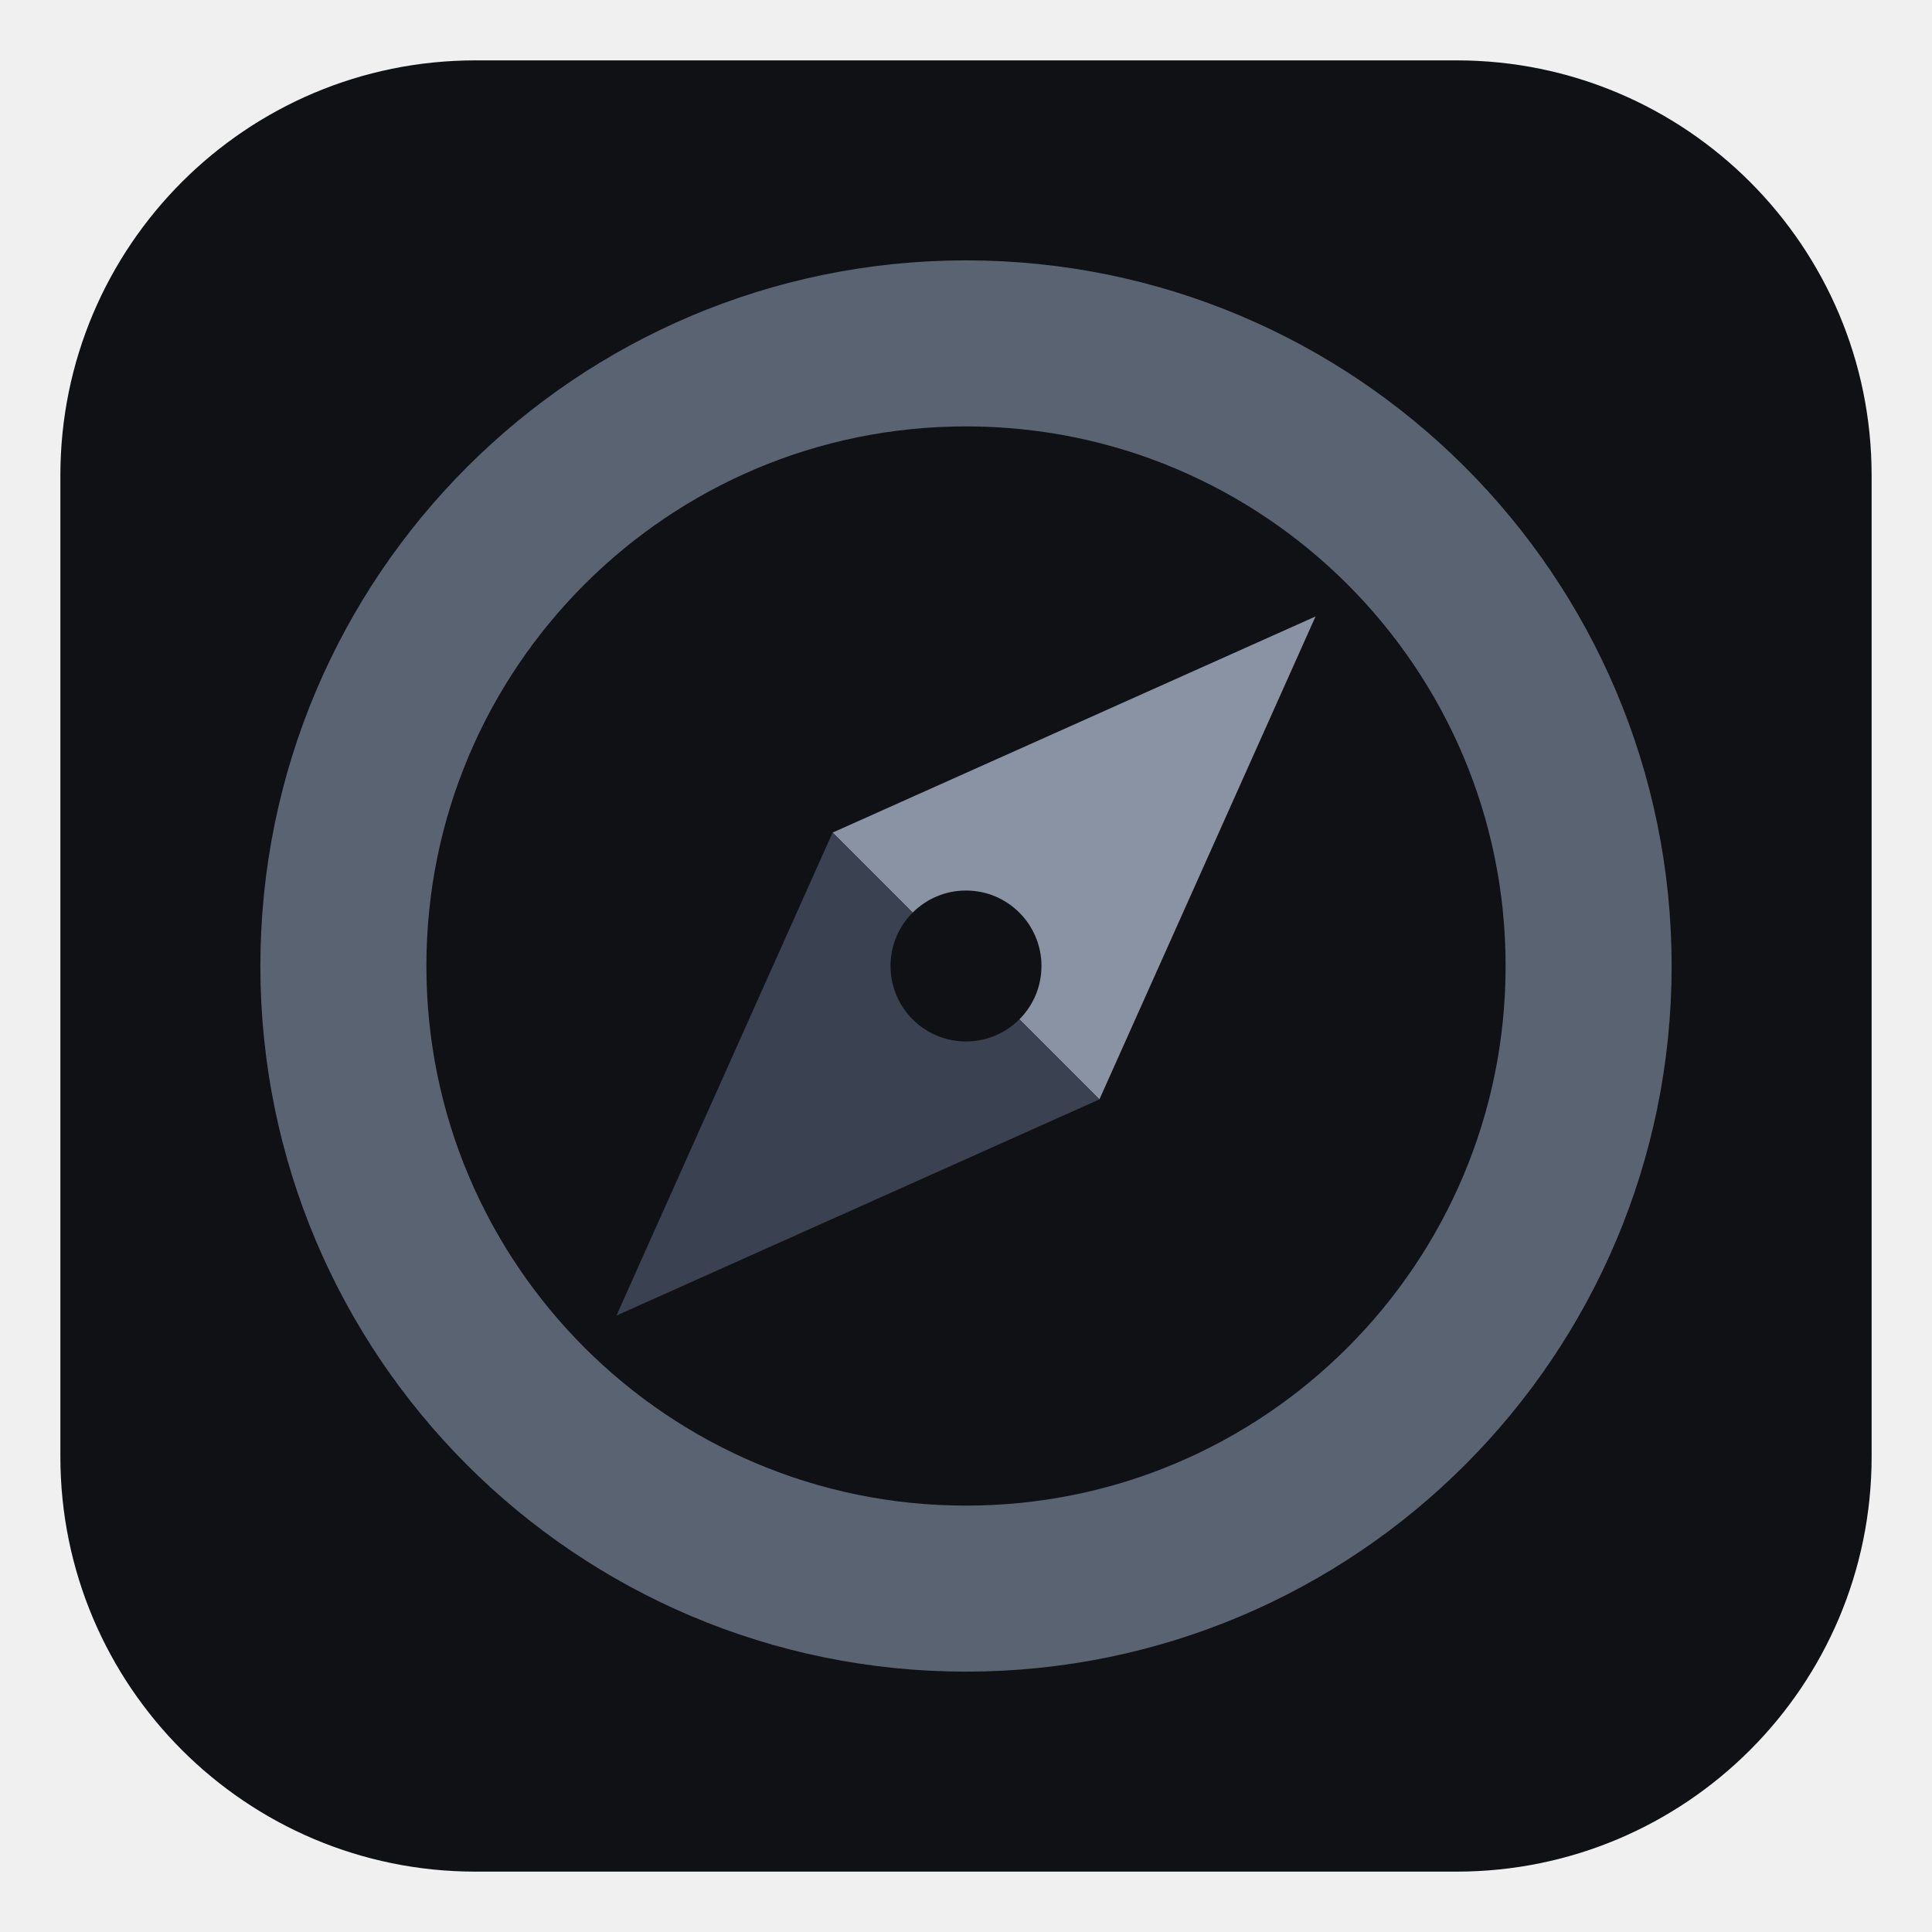
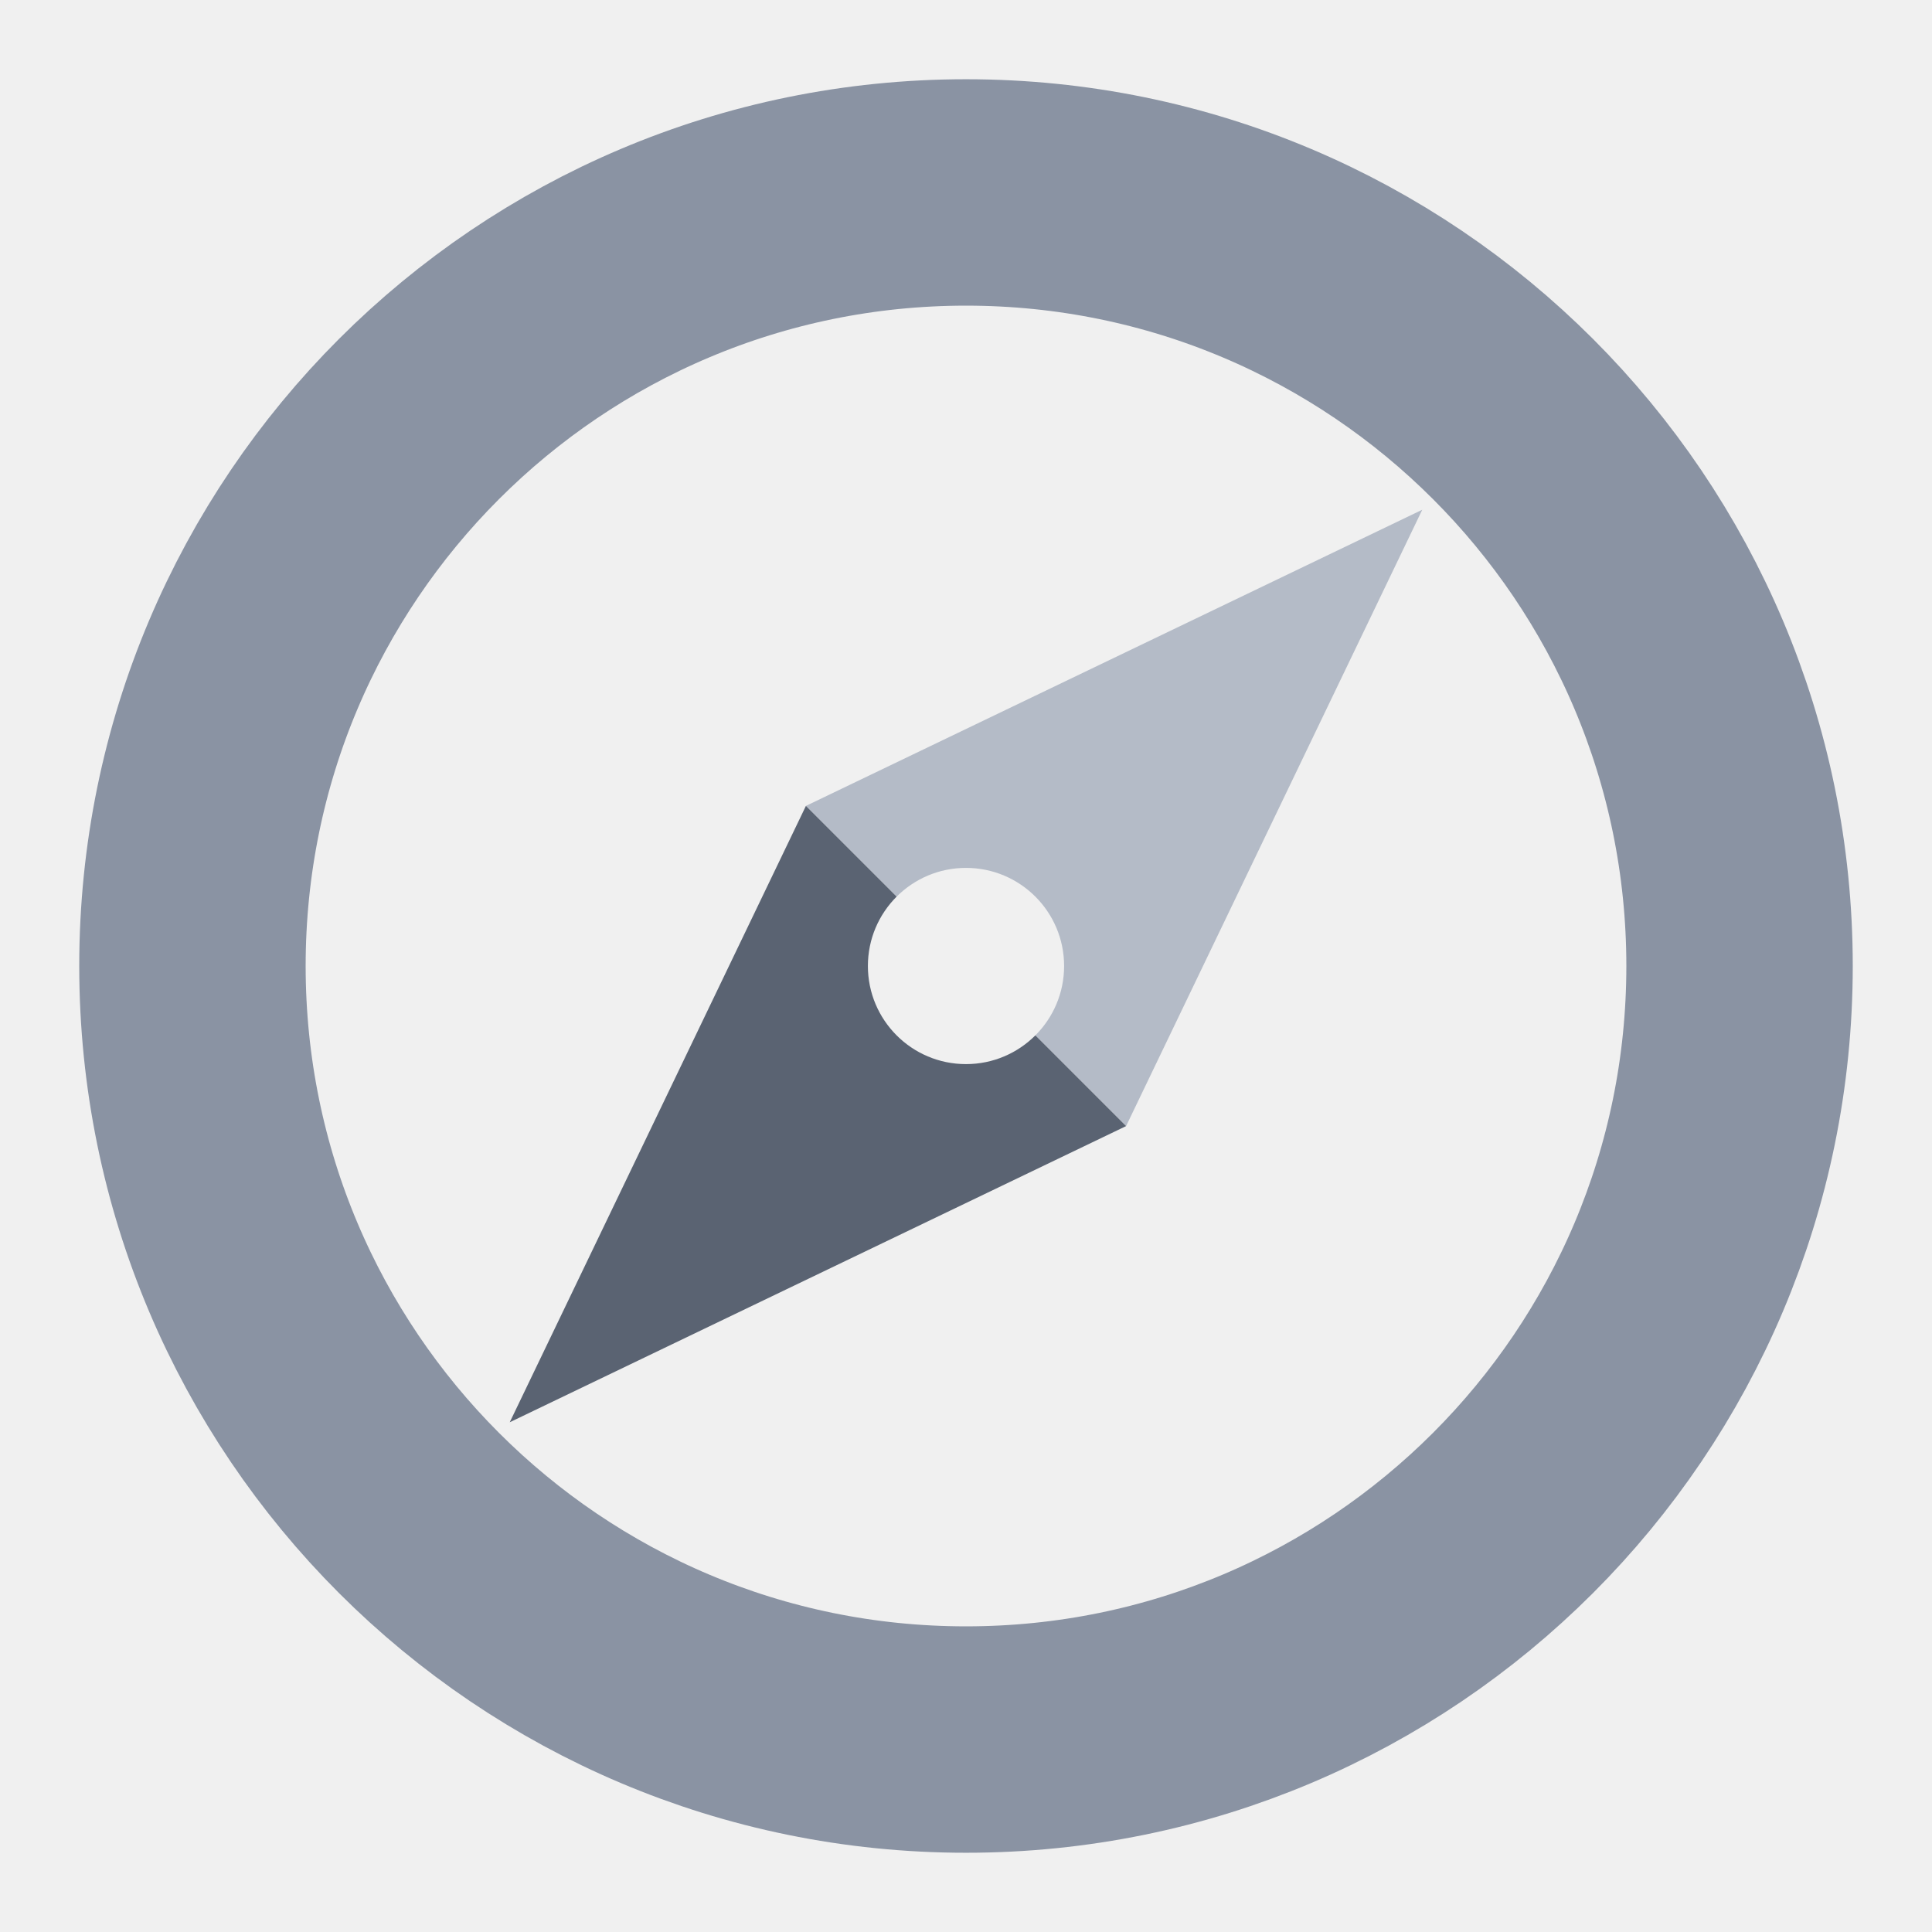
<svg xmlns="http://www.w3.org/2000/svg" viewBox="0 0 1024 1024" width="1024" height="1024">
-   <rect x="32" y="32" width="960" height="960" rx="220" fill="#0F1115" />
-   <circle cx="512" cy="512" r="330" fill="none" stroke="#5A6372" stroke-width="88" />
-   <g transform="rotate(45 512 512)">
-     <polygon points="512,250 612,512 412,512" fill="#8A93A3" />
-     <polygon points="412,512 612,512 512,774" fill="#3A4150" />
+   <defs>
+     <mask id="cut">
+       <rect width="1024" height="1024" fill="#fff" />
+       <circle cx="512" cy="512" r="52" fill="#000" />
+     </mask>
+   </defs>
+   <g mask="url(#cut)">
+     <circle cx="512" cy="512" r="410" fill="none" stroke="#8A93A3" stroke-width="120" />
+     <g transform="rotate(45 512 512)">
+       <polygon points="512,170 632,512 392,512" fill="#B4BBC7" />
+       <polygon points="392,512 632,512 512,854" fill="#5A6372" />
+     </g>
  </g>
-   <circle cx="512" cy="512" r="40" fill="#0F1115" />
</svg>
